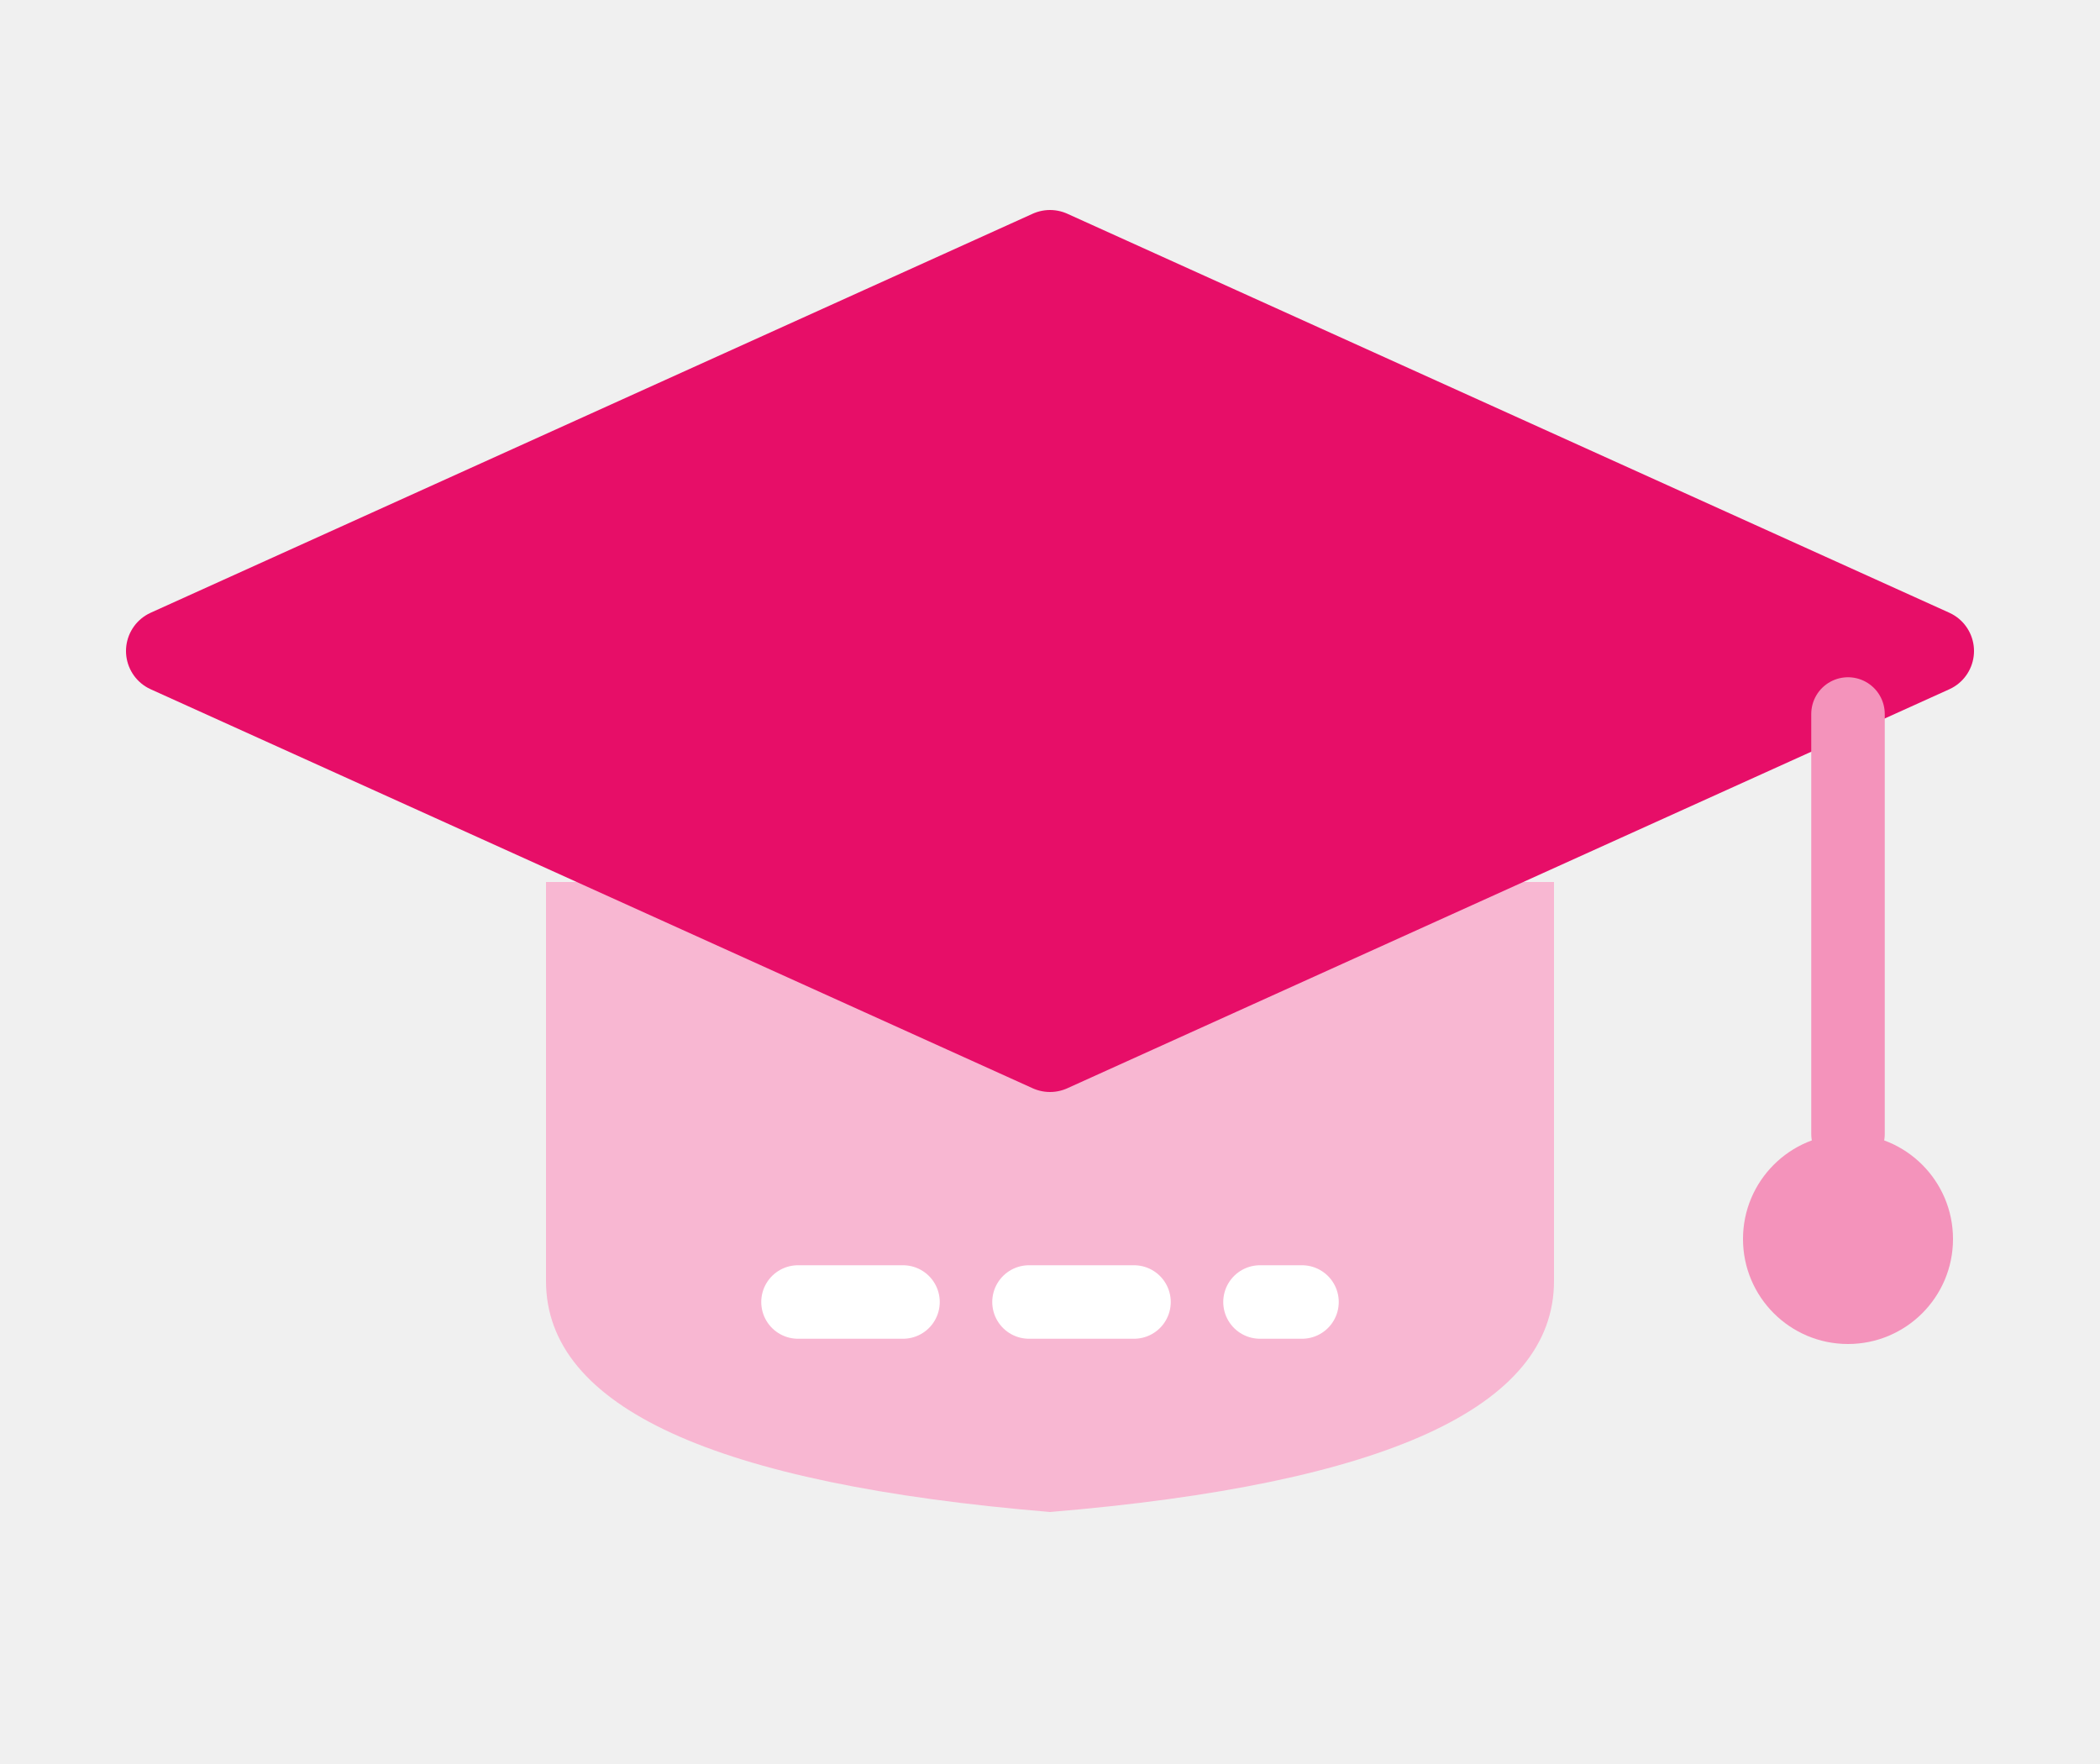
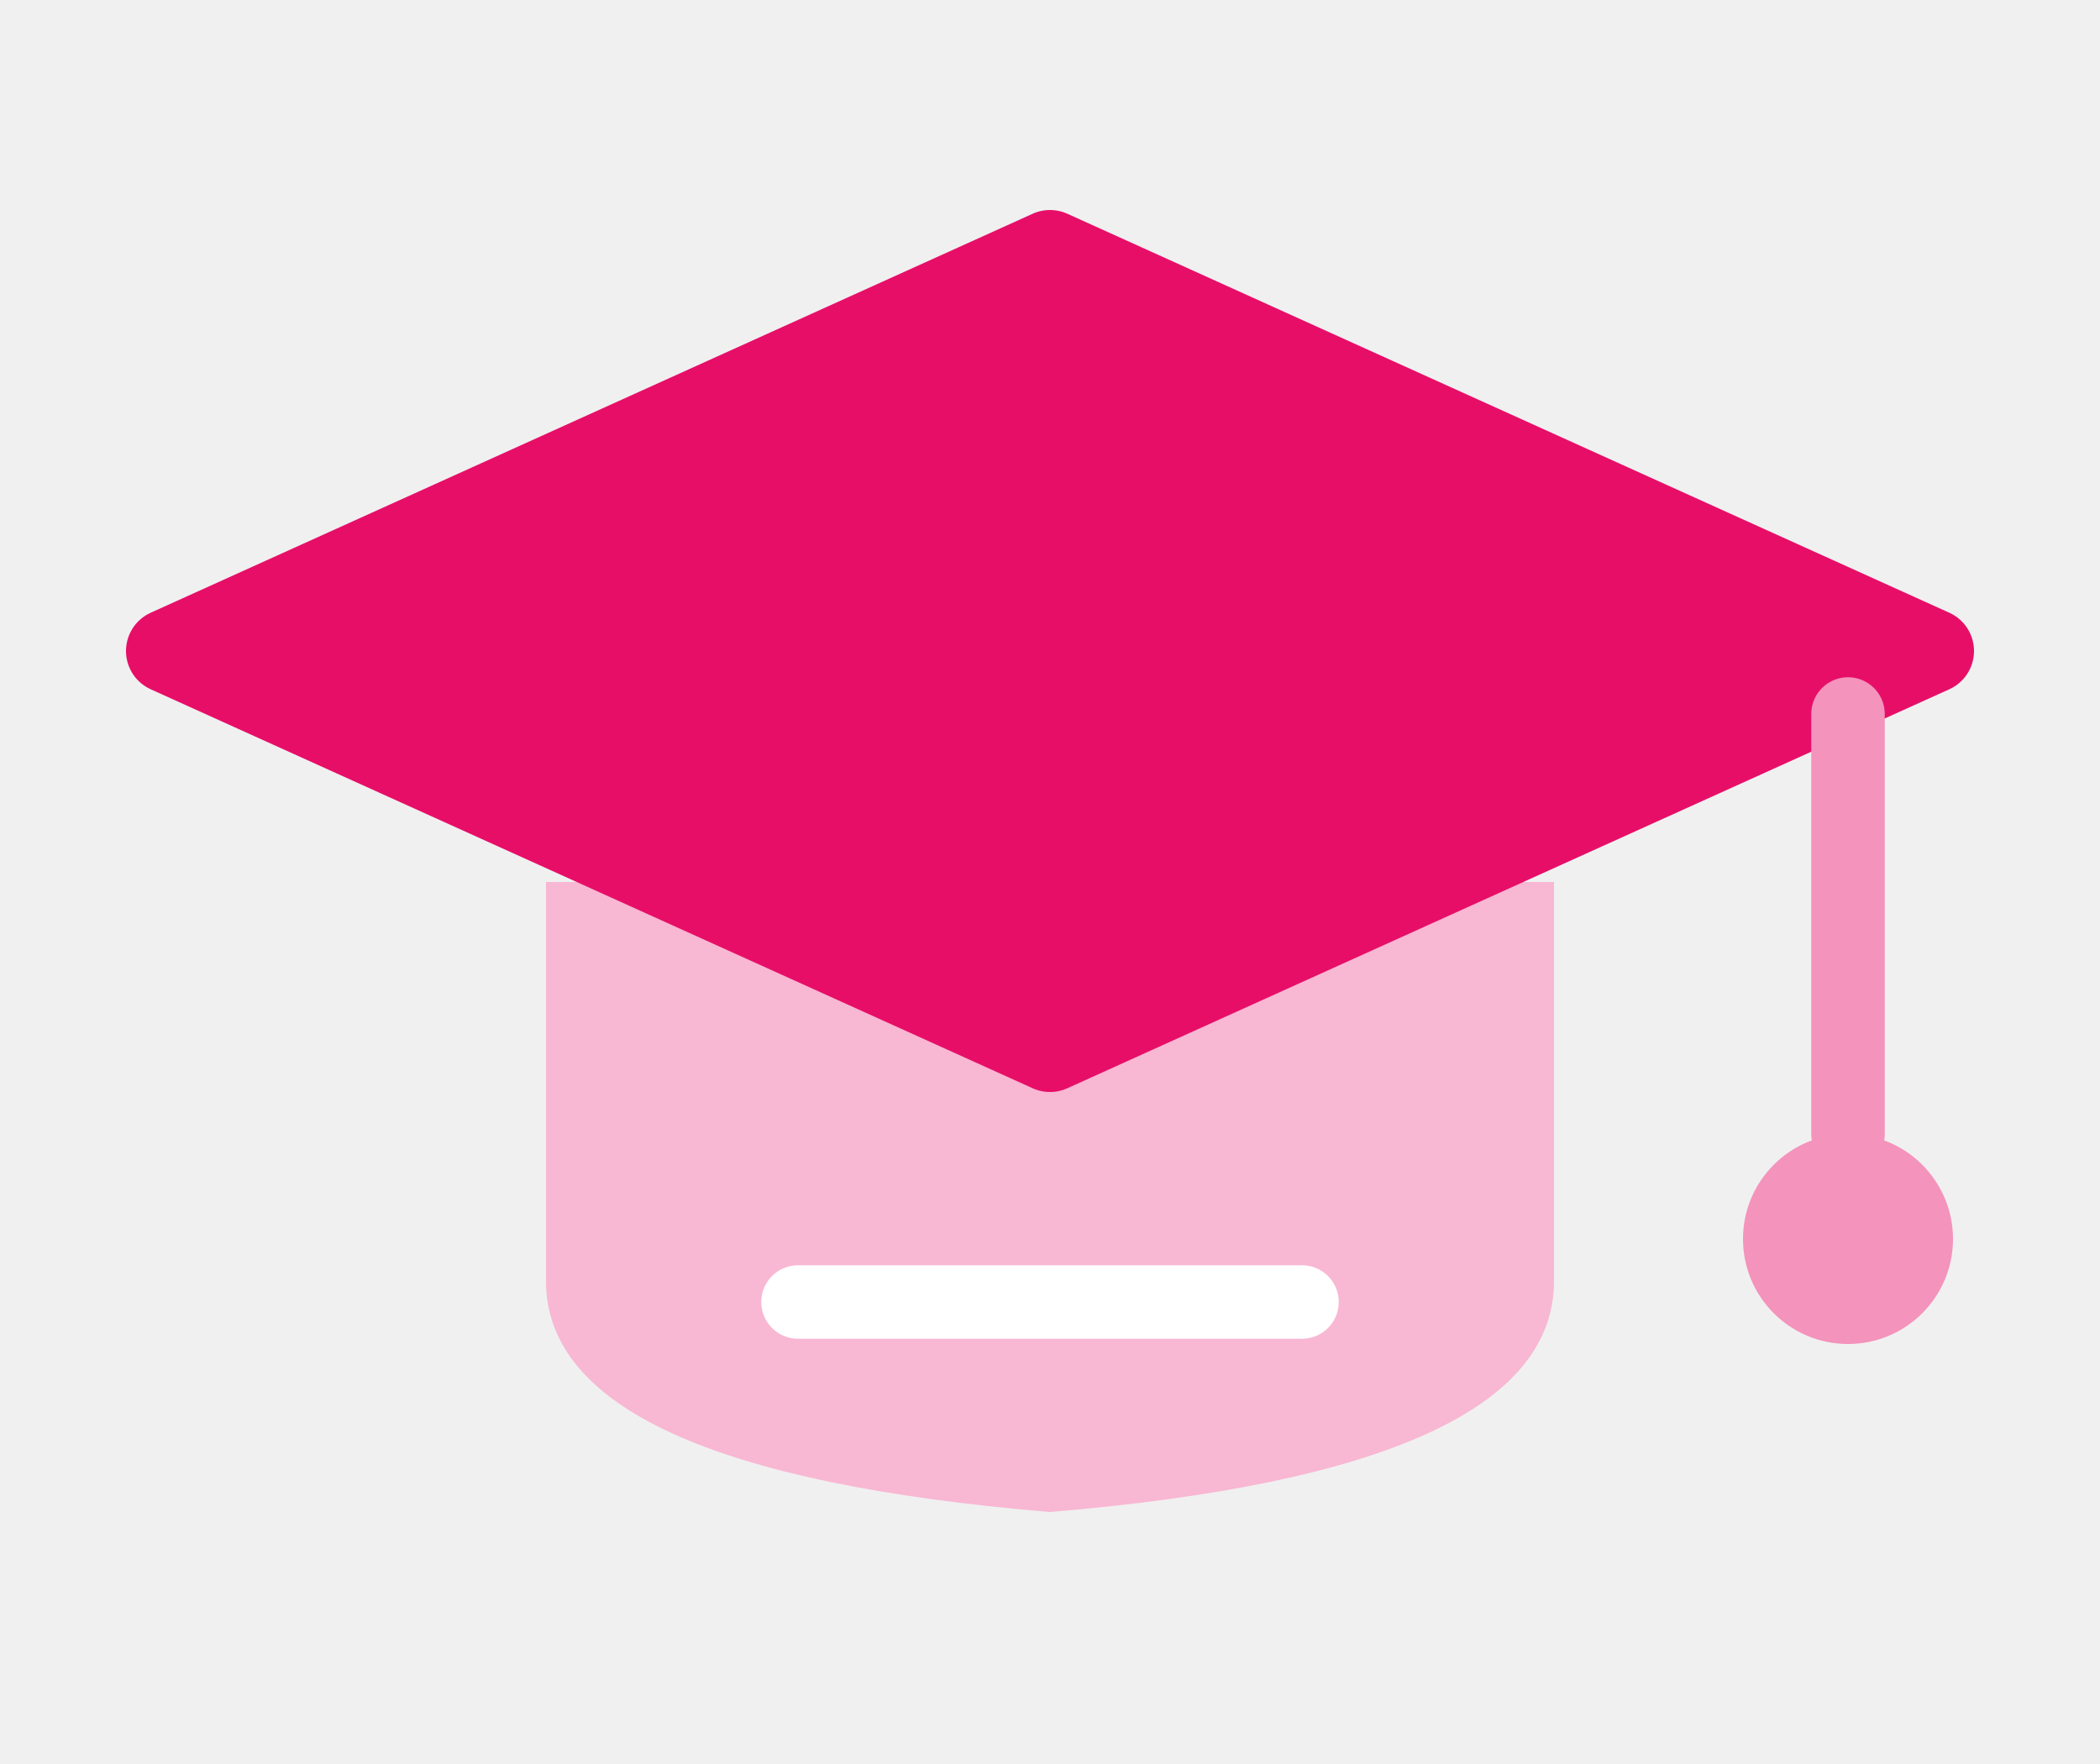
<svg xmlns="http://www.w3.org/2000/svg" width="100" height="84" viewBox="0 0 100 84" fill="none">
  <path d="M26 42V61Q26 70 50 72Q74 70 74 61V42Z" fill="#F8B7D2" />
  <path d="M50 12L92 31L50 50L8 31Z" fill="#E70E68" stroke="#E70E68" stroke-width="4" stroke-linejoin="round" />
-   <path d="M38 62H62" stroke="white" stroke-width="3.5" stroke-linecap="round" stroke-dasharray="5 6" />
+   <path d="M38 62H62" stroke="white" stroke-width="3.5" stroke-linecap="round" />
  <path d="M88 34V54" stroke="#F493BB" stroke-width="3.5" stroke-linecap="round" />
  <circle cx="88" cy="59" r="5" fill="#F493BB" />
</svg>
